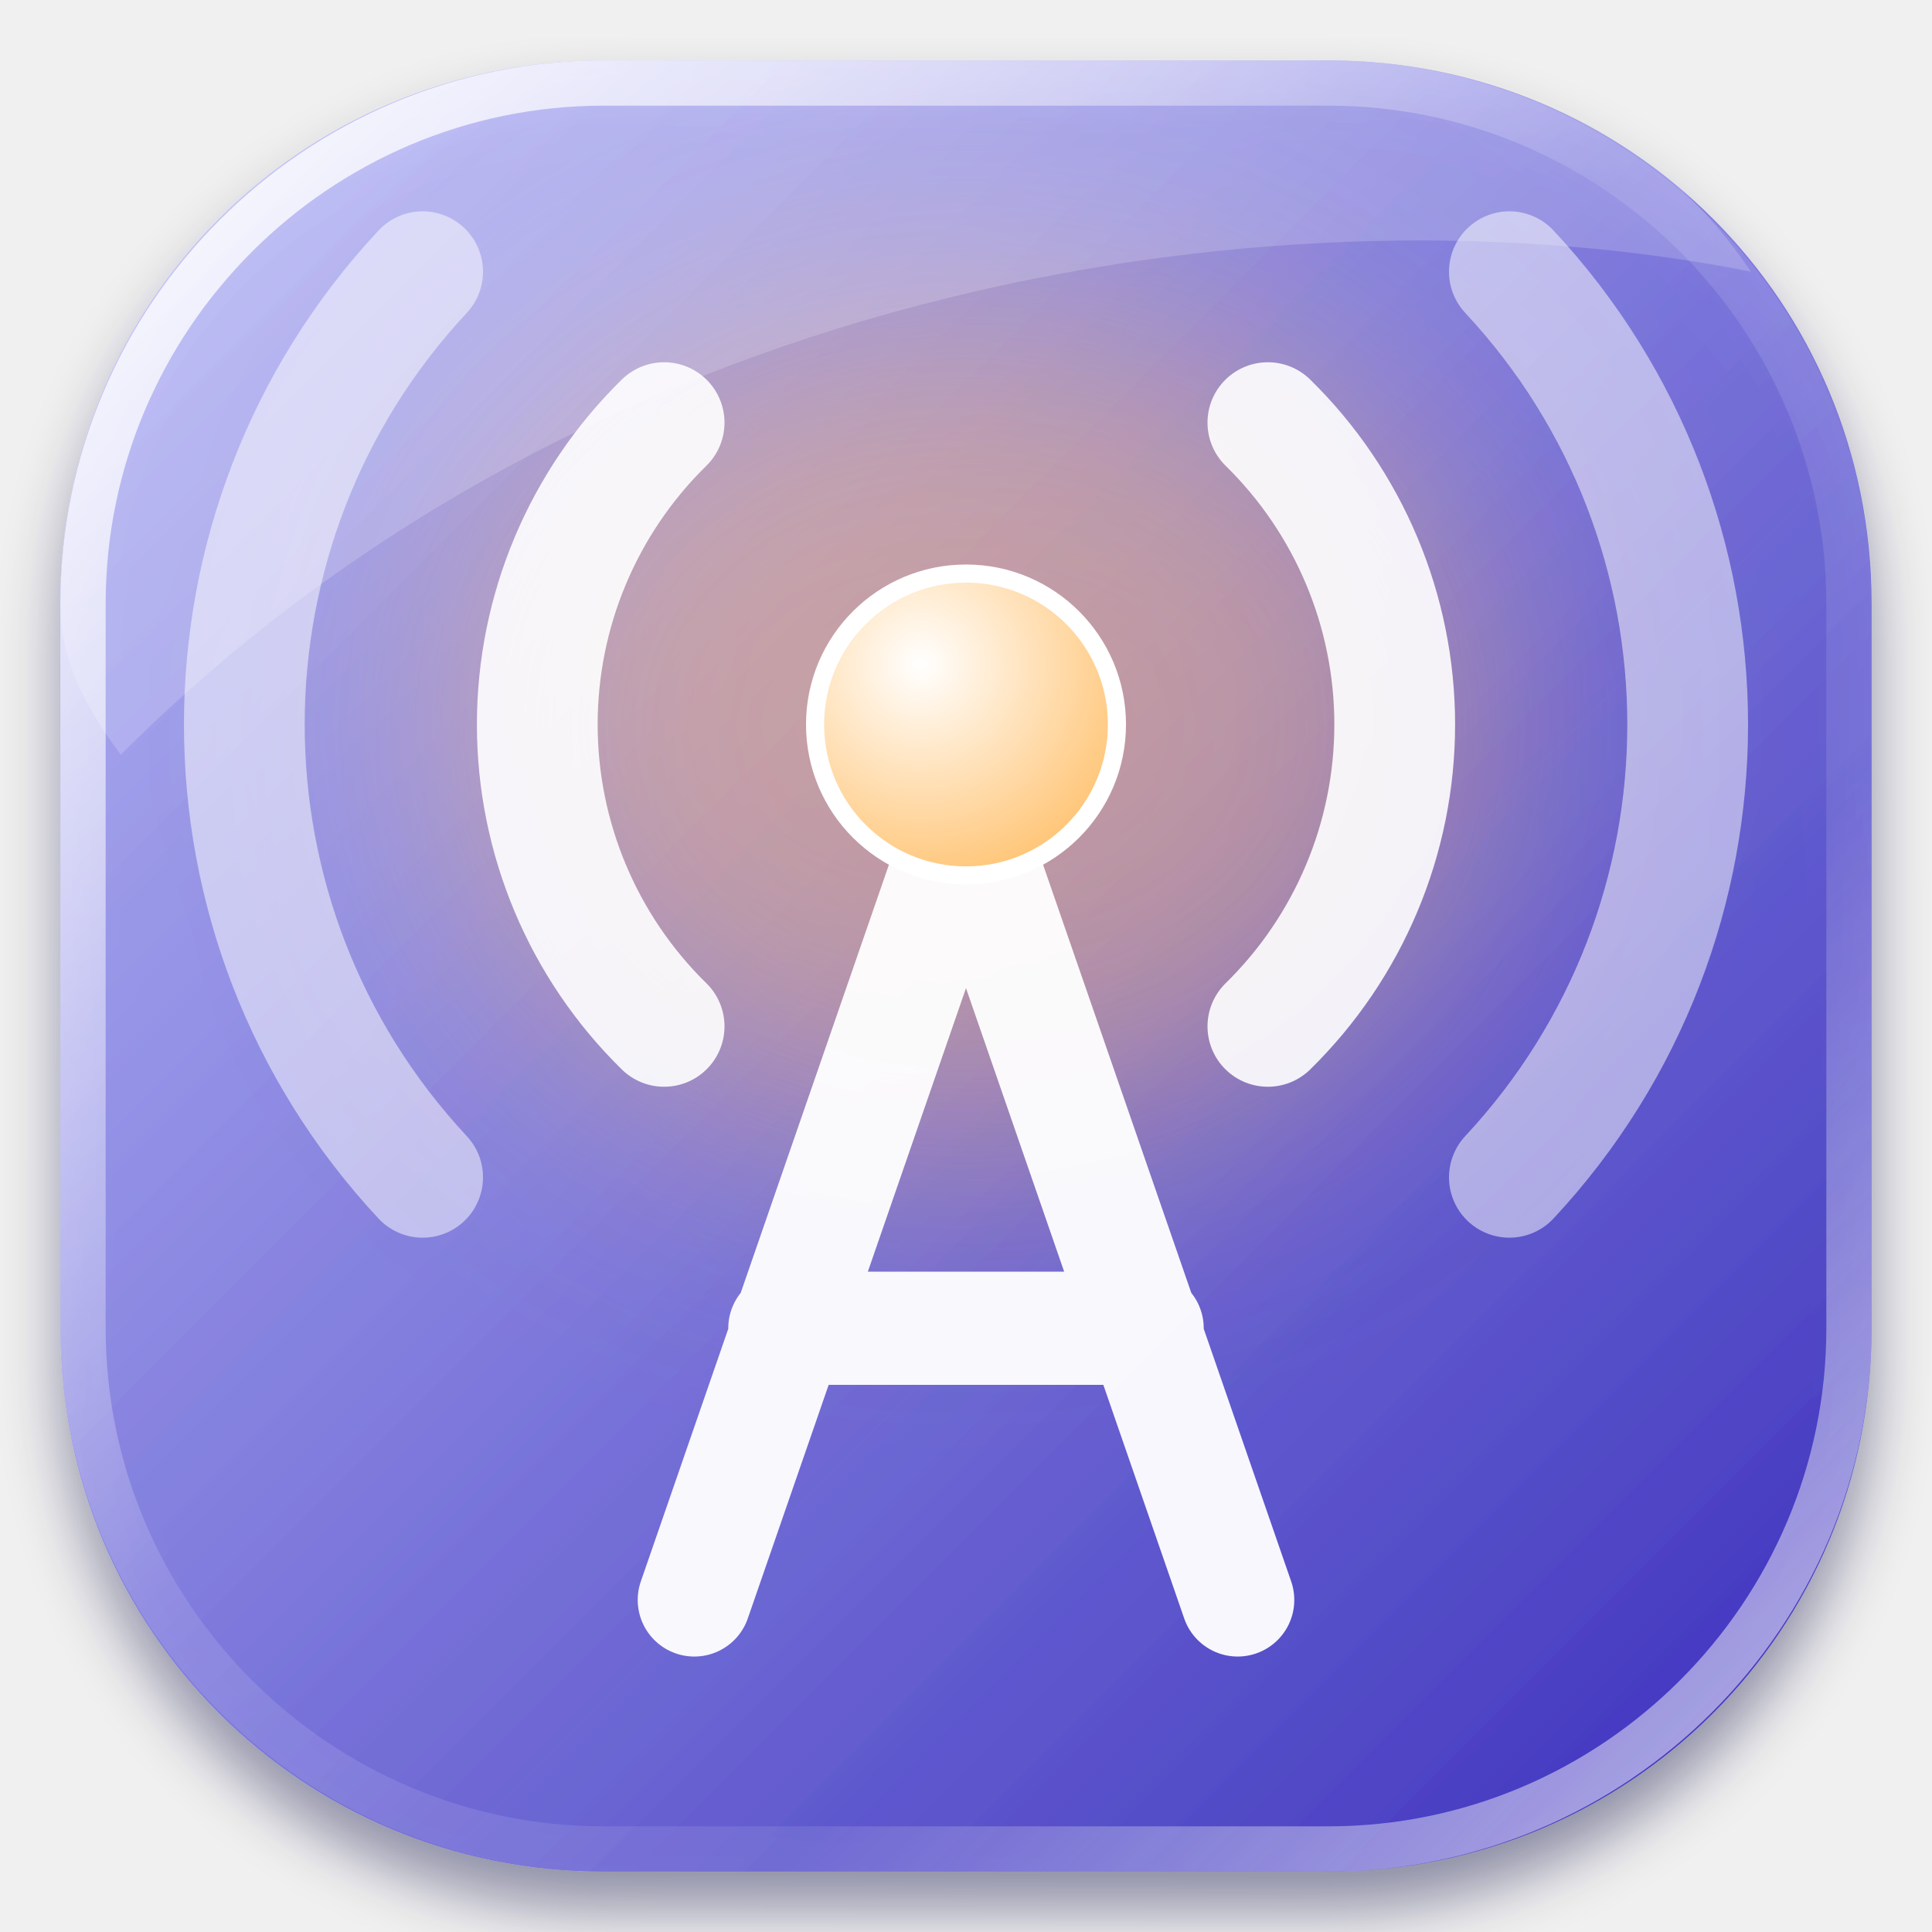
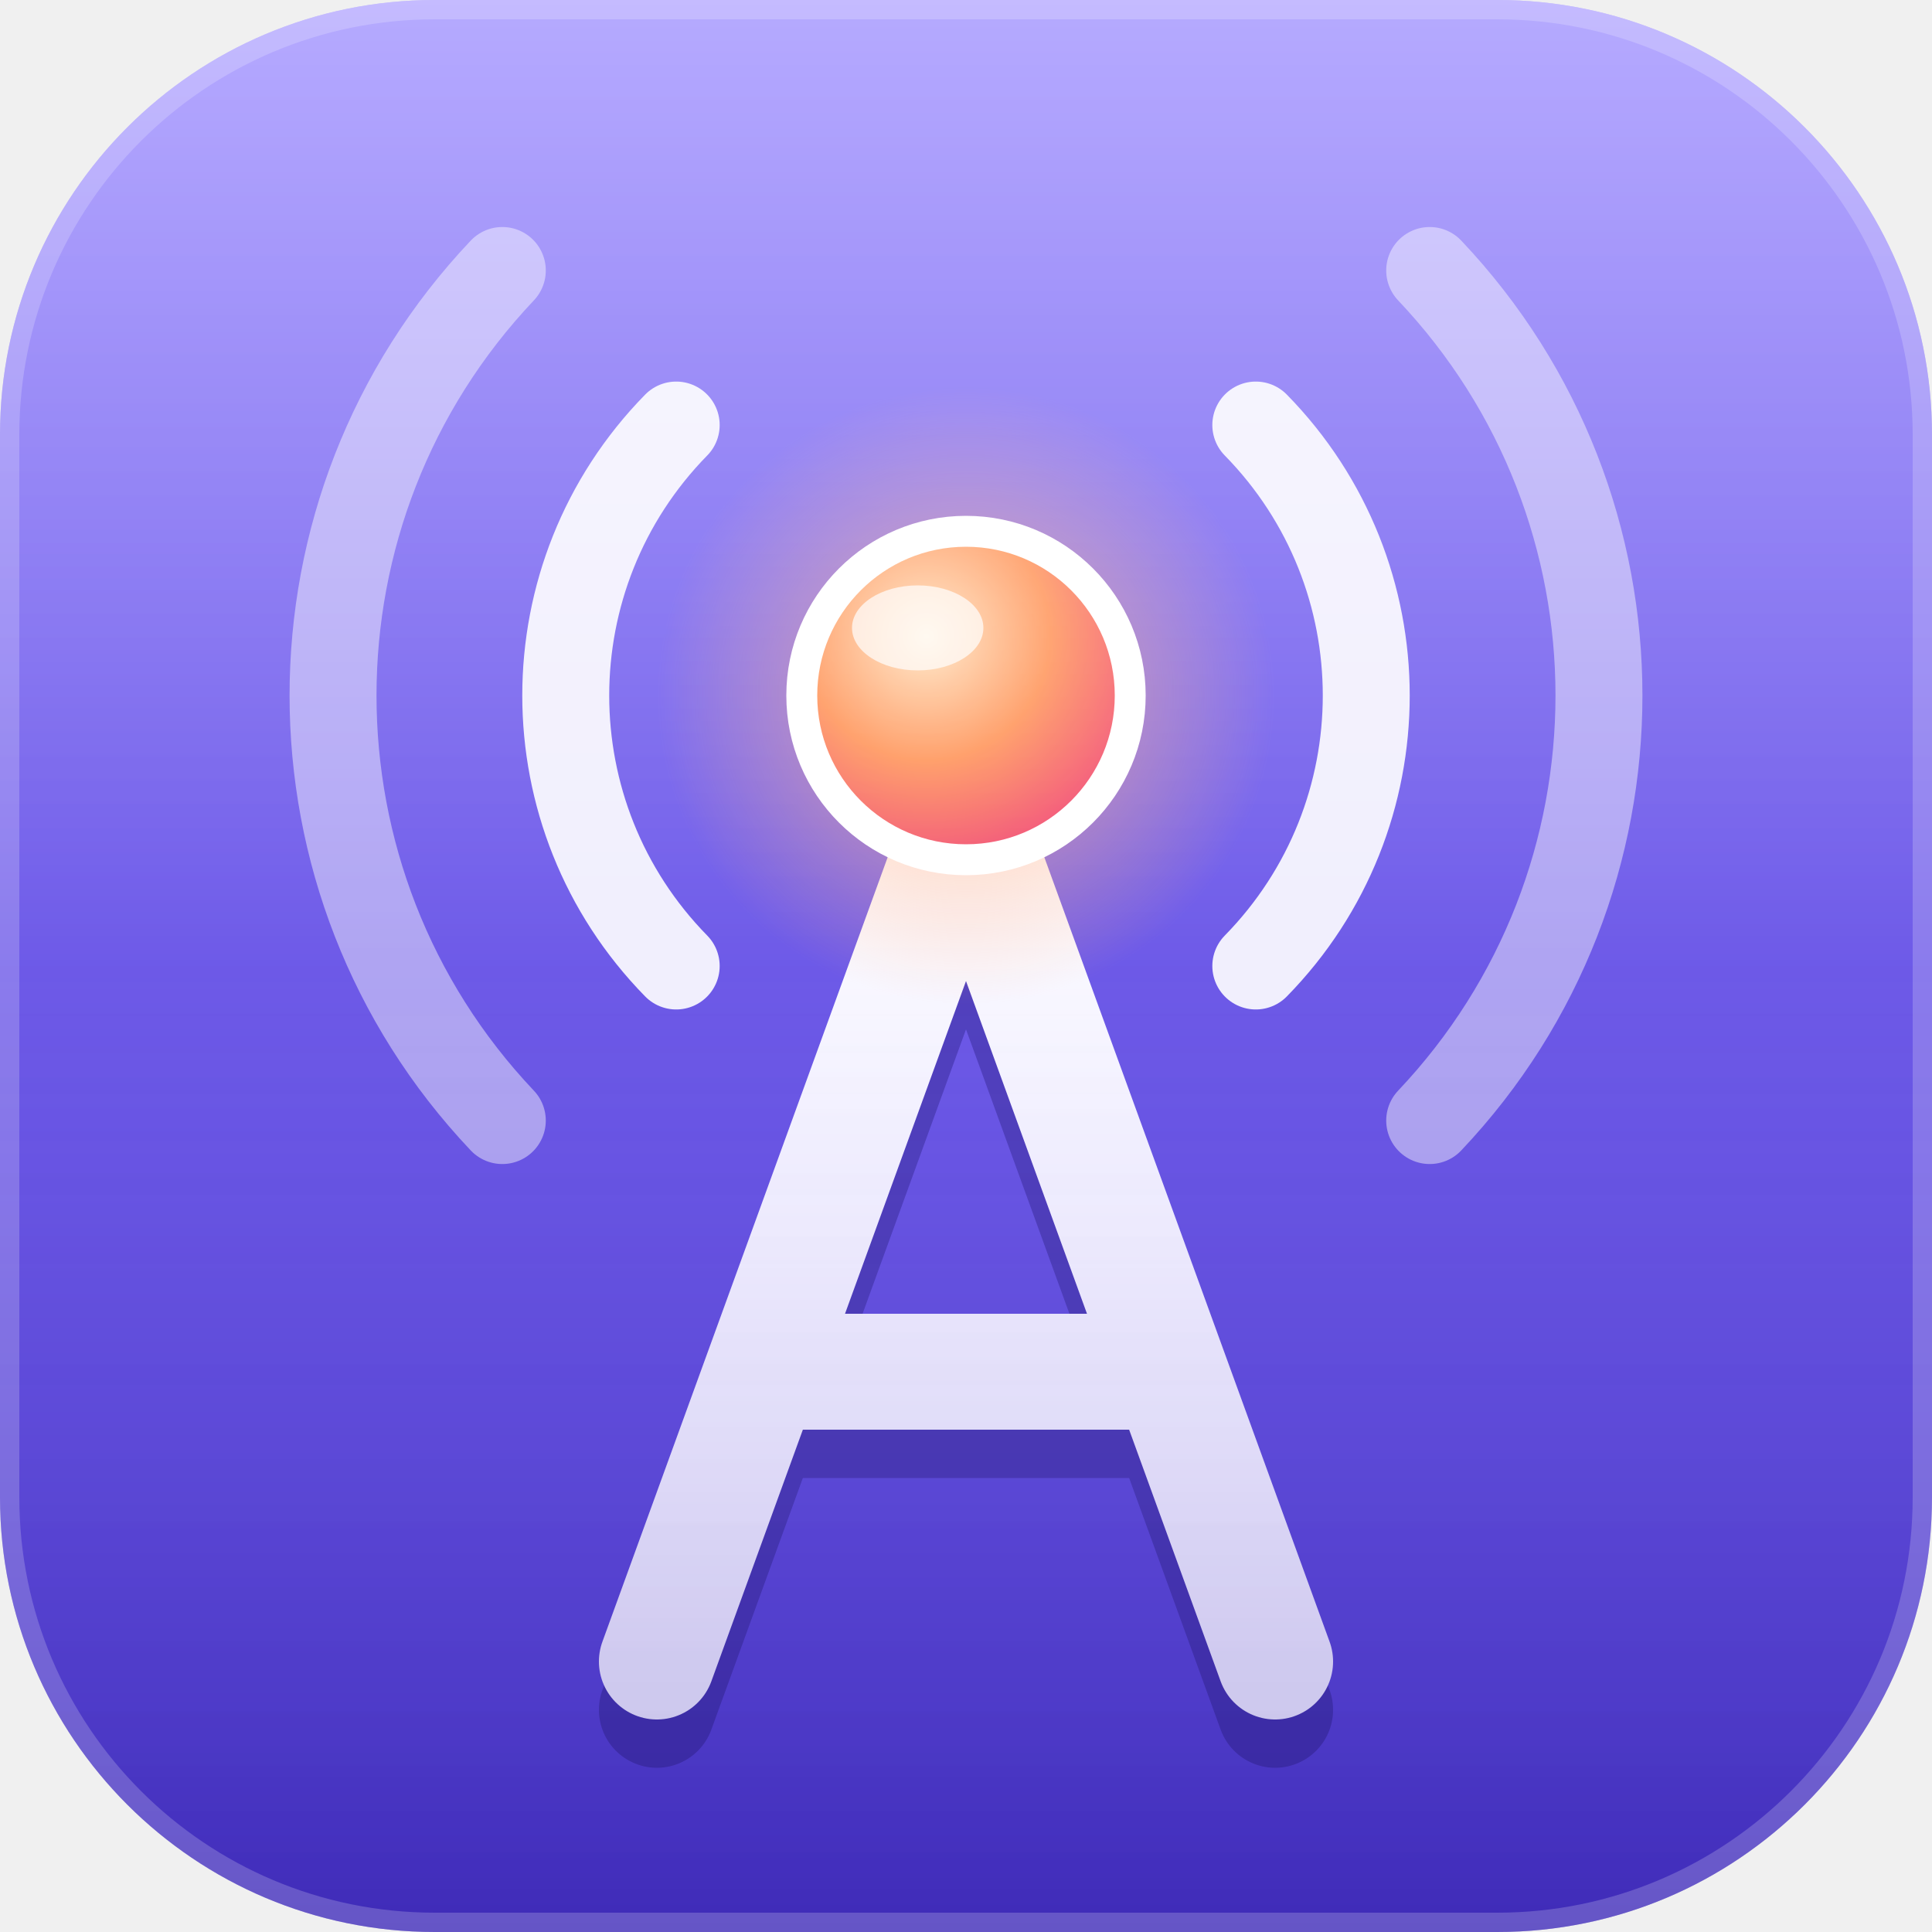
- <svg xmlns="http://www.w3.org/2000/svg" viewBox="0 0 128 128">
+ <svg xmlns="http://www.w3.org/2000/svg" viewBox="0 0 100 100">
  <defs>
-     <linearGradient id="t" x1="0" y1="0" x2="1" y2="1">
-       <stop offset="0" stop-color="#B6B7FF" stop-opacity=".8" />
-       <stop offset="1" stop-color="#3126BC" stop-opacity=".94" />
+     <linearGradient id="gloss" x1="0" y1="0" x2="0" y2="1">
+       <stop offset="0" stop-color="#fff" stop-opacity=".32" />
+       <stop offset=".5" stop-color="#fff" stop-opacity="0" />
+       <stop offset="1" stop-color="#000" stop-opacity=".12" />
    </linearGradient>
-     <linearGradient id="r" x1="0" y1="0" x2="1" y2="1">
-       <stop offset="0" stop-color="#fff" stop-opacity=".95" />
-       <stop offset=".45" stop-color="#fff" stop-opacity=".12" />
-       <stop offset=".7" stop-color="#fff" stop-opacity=".1" />
-       <stop offset="1" stop-color="#fff" stop-opacity=".65" />
+     <linearGradient id="bg" x1="0" y1="0" x2="0" y2="1">
+       <stop offset="0" stop-color="#9483FF" />
+       <stop offset="1" stop-color="#4630D0" />
    </linearGradient>
-     <radialGradient id="o" cx=".35" cy=".3" r=".8">
+     <radialGradient id="orb" cx=".38" cy=".32" r=".75">
+       <stop offset="0" stop-color="#FFE7C7" />
+       <stop offset=".5" stop-color="#FF9A62" />
+       <stop offset="1" stop-color="#F0477A" />
+     </radialGradient>
+     <radialGradient id="glow" cx=".5" cy=".5" r=".5">
+       <stop offset="0" stop-color="#FFB08A" stop-opacity=".8" />
+       <stop offset="1" stop-color="#FFB08A" stop-opacity="0" />
+     </radialGradient>
+     <linearGradient id="mast" x1="0" y1="0" x2="0" y2="1">
      <stop offset="0" stop-color="#fff" />
-       <stop offset="1" stop-color="#FFC06B" />
-     </radialGradient>
-     <filter id="d" x="-20%" y="-20%" width="140%" height="140%">
-       <feDropShadow dx="0" dy="2.5" stdDeviation="2" flood-color="#0C0640" flood-opacity=".45" />
-     </filter>
-     <filter id="b" x="-40%" y="-40%" width="180%" height="180%">
-       <feGaussianBlur stdDeviation="9" />
-     </filter>
-     <clipPath id="c">
-       <path d="M40 4H88C108 4 124 20 124 40V88C124 108 108 124 88 124H40C20 124 4 108 4 88V40C4 20 20 4 40 4Z" />
-     </clipPath>
+       <stop offset="1" stop-color="#DCD6FF" />
+     </linearGradient>
  </defs>
-   <path d="M40 4H88C108 4 124 20 124 40V88C124 108 108 124 88 124H40C20 124 4 108 4 88V40C4 20 20 4 40 4Z" fill="url(#t)" filter="url(#d)" />
-   <g clip-path="url(#c)">
-     <ellipse cx="64" cy="48" rx="34" ry="28" fill="#FFB86B" fill-opacity=".5" filter="url(#b)" />
-     <path d="M4 40C4 20 20 4 40 4H88C100 4 110 9 116 18C86 12 40 18 8 50C5 46 4 43 4 40Z" fill="#fff" fill-opacity=".18" />
+   <rect width="100" height="100" rx="22.5" fill="url(#bg)" />
+   <g fill="none" stroke="#fff" stroke-linecap="round" stroke-width="4.5">
+     <path d="M35 22a20 20 0 0 0 0 28M65 22a20 20 0 0 1 0 28" stroke-opacity=".9" />
+     <path d="M26 14a32 32 0 0 0 0 44M74 14a32 32 0 0 1 0 44" stroke-opacity=".45" />
  </g>
-   <g fill="none" stroke="#fff" stroke-linecap="round" stroke-linejoin="round">
-     <path d="M64 54L46 106M64 54L82 106M52 88H76" stroke-width="7.5" stroke-opacity=".95" />
-     <path d="M44 28A28 28 0 0 0 44 68M84 28A28 28 0 0 1 84 68" stroke-width="8" stroke-opacity=".9" />
-     <path d="M28 18A44 44 0 0 0 28 78M100 18A44 44 0 0 1 100 78" stroke-width="8" stroke-opacity=".5" />
-   </g>
-   <circle cx="64" cy="48" r="10" fill="url(#o)" stroke="#fff" stroke-width="1.2" />
-   <path d="M40 5.5H88C107 5.5 122.5 21 122.5 40V88C122.5 107 107 122.5 88 122.5H40C21 122.5 5.5 107 5.5 88V40C5.5 21 21 5.5 40 5.5Z" fill="none" stroke="url(#r)" stroke-width="3" />
+   <path d="M50 42 34 86M50 42l16 44M39.5 71h21" fill="none" stroke="#1E1270" stroke-opacity=".35" stroke-width="6" stroke-linecap="round" transform="translate(0 2.5)" />
+   <path d="M50 42 34 86M50 42l16 44M39.5 71h21" fill="none" stroke="url(#mast)" stroke-width="6" stroke-linecap="round" stroke-linejoin="round" />
+   <circle cx="50" cy="36" r="16" fill="url(#glow)" />
+   <circle cx="50" cy="36" r="8.5" fill="url(#orb)" stroke="#fff" stroke-width="1.6" />
+   <ellipse cx="47.5" cy="32.5" rx="3.4" ry="2.2" fill="#fff" opacity=".7" />
+   <rect width="100" height="100" rx="22.5" fill="url(#gloss)" />
+   <rect x=".5" y=".5" width="99" height="99" rx="22" fill="none" stroke="#fff" stroke-opacity=".2" />
</svg>
